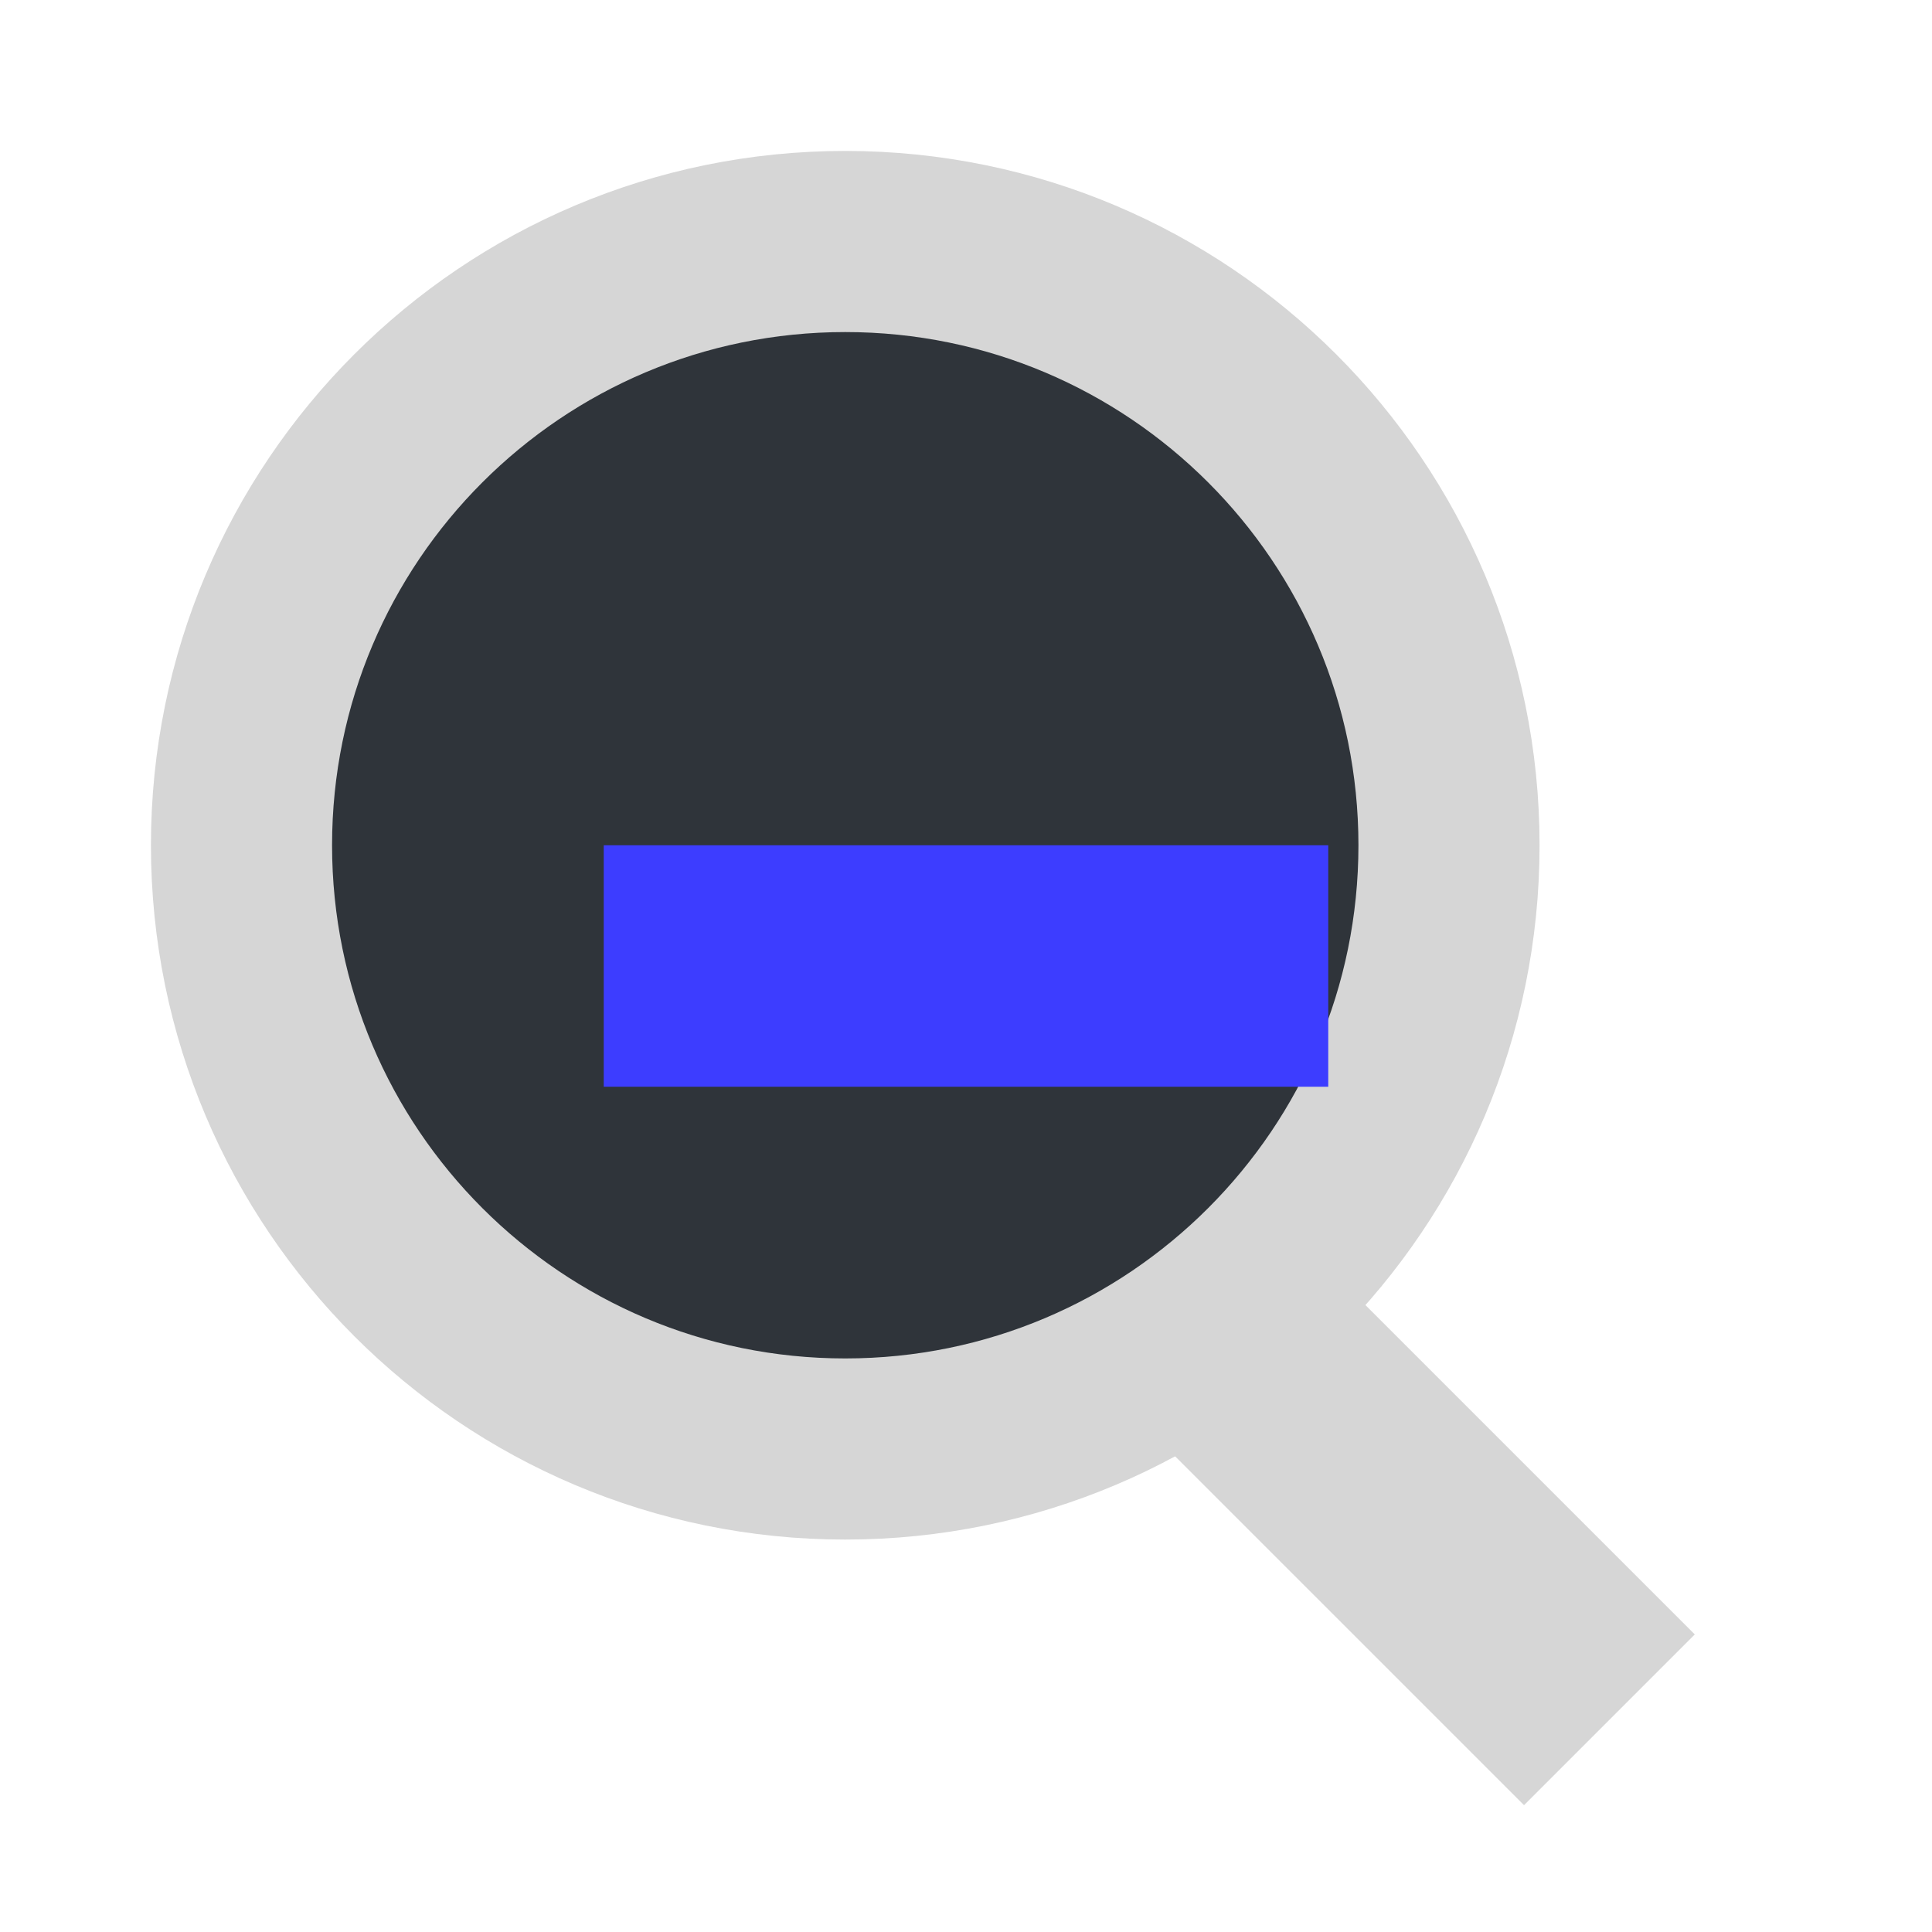
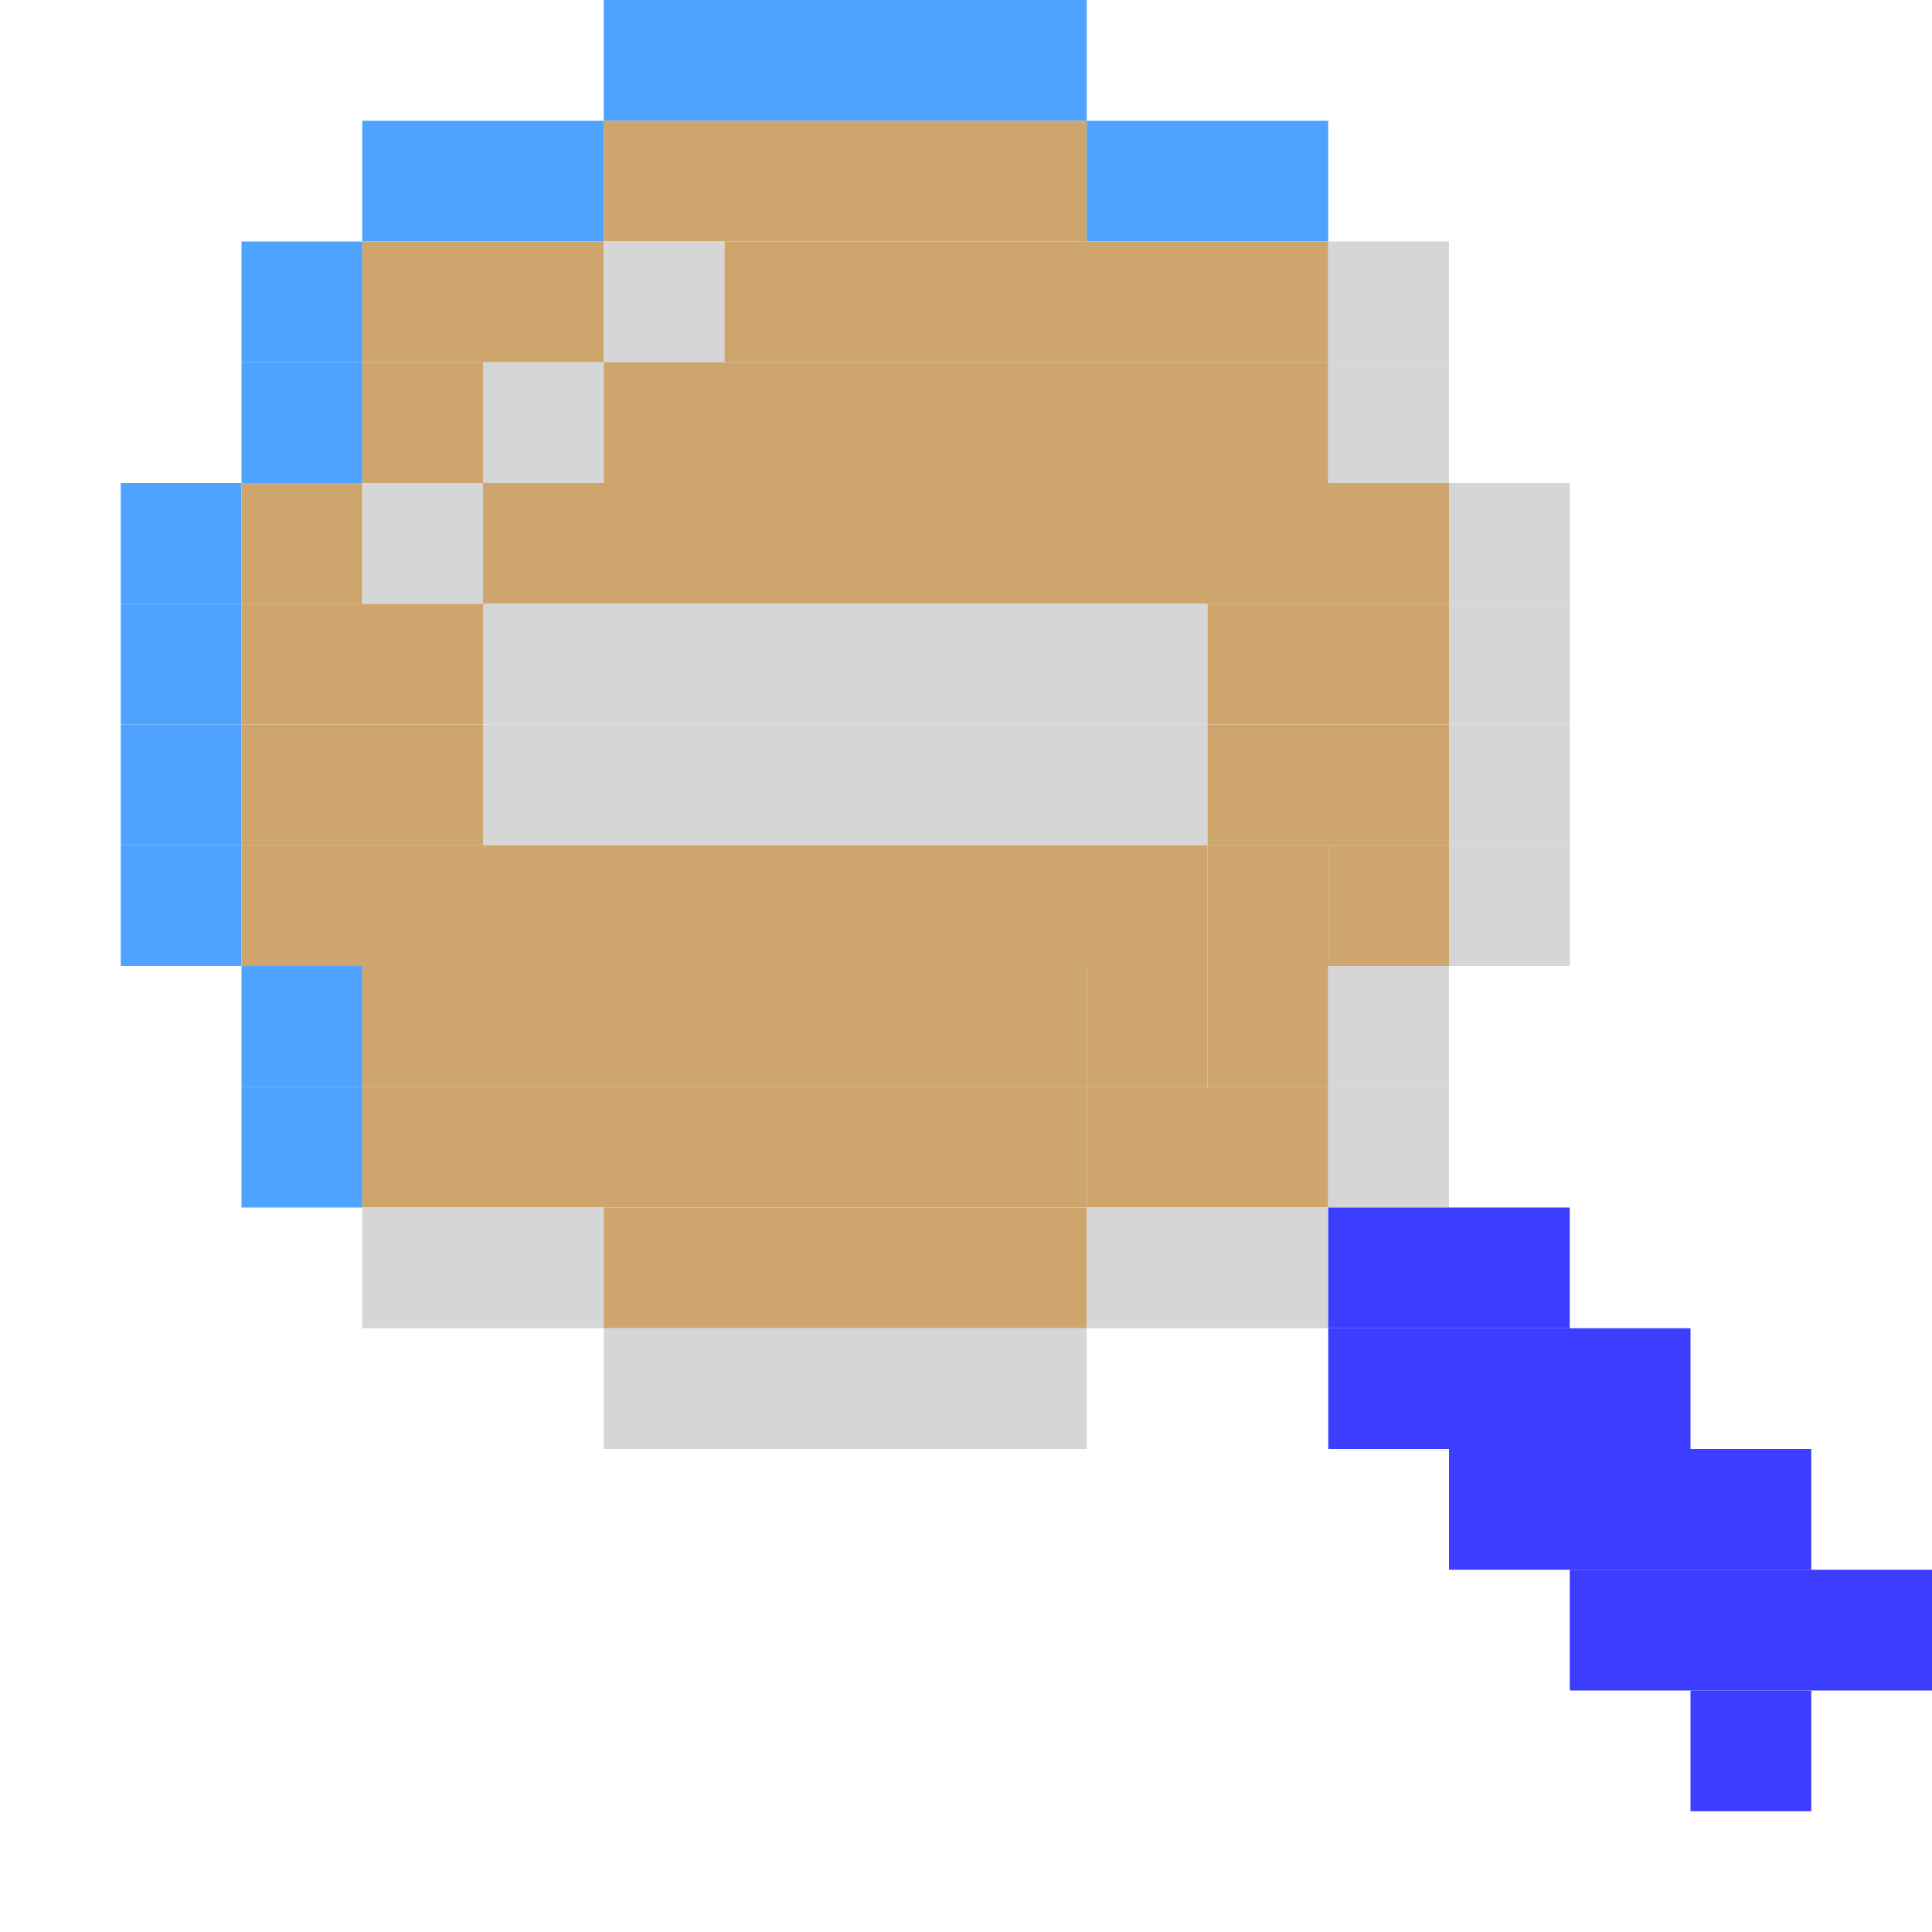
<svg xmlns="http://www.w3.org/2000/svg" version="1.1" id="Icon" x="0px" y="0px" width="16px" height="16px" viewBox="0 0 16 16" enable-background="new 0 0 16 16" xml:space="preserve">
  <g id="Icon_1_">
-     <circle fill="#2F343A" stroke="#D6D6D6" stroke-width="1.5" cx="7" cy="7" r="5" />
-     <rect fill="#D6D6D6" x="10.5" y="10" width="5" height="2" transform="rotate(45 10.5 10)" />
-     <rect fill="#3D3DFF" x="5" y="7" width="6" height="2" />
+     <rect fill="#4DA3FF" x="5" y="0" width="4" height="1" />
+     <rect fill="#4DA3FF" x="3" y="1" width="2" height="1" />
+     <rect fill="#CDA56D" x="5" y="1" width="4" height="1" />
+     <rect fill="#4DA3FF" x="9" y="1" width="2" height="1" />
+     <rect fill="#4DA3FF" x="2" y="2" width="1" height="1" />
+     <rect fill="#CDA56D" x="3" y="2" width="2" height="1" />
+     <rect fill="#D6D6D6" x="5" y="2" width="1" height="1" />
+     <rect fill="#CDA56D" x="6" y="2" width="5" height="1" />
+     <rect fill="#D6D6D6" x="11" y="2" width="1" height="1" />
+     <rect fill="#4DA3FF" x="2" y="3" width="1" height="1" />
+     <rect fill="#CDA56D" x="3" y="3" width="1" height="1" />
+     <rect fill="#D6D6D6" x="4" y="3" width="1" height="1" />
+     <rect fill="#CDA56D" x="5" y="3" width="6" height="1" />
+     <rect fill="#D6D6D6" x="11" y="3" width="1" height="1" />
+     <rect fill="#4DA3FF" x="1" y="4" width="1" height="1" />
+     <rect fill="#CDA56D" x="2" y="4" width="1" height="1" />
+     <rect fill="#D6D6D6" x="3" y="4" width="1" height="1" />
+     <rect fill="#CDA56D" x="4" y="4" width="8" height="1" />
+     <rect fill="#D6D6D6" x="12" y="4" width="1" height="1" />
+     <rect fill="#4DA3FF" x="1" y="5" width="1" height="1" />
+     <rect fill="#CDA56D" x="2" y="5" width="2" height="1" />
+     <rect fill="#D6D6D6" x="4" y="5" width="6" height="1" />
+     <rect fill="#CDA56D" x="10" y="5" width="2" height="1" />
+     <rect fill="#D6D6D6" x="12" y="5" width="1" height="1" />
+     <rect fill="#4DA3FF" x="1" y="6" width="1" height="1" />
+     <rect fill="#CDA56D" x="2" y="6" width="2" height="1" />
+     <rect fill="#D6D6D6" x="4" y="6" width="6" height="1" />
+     <rect fill="#CDA56D" x="10" y="6" width="2" height="1" />
+     <rect fill="#D6D6D6" x="12" y="6" width="1" height="1" />
+     <rect fill="#4DA3FF" x="1" y="7" width="1" height="1" />
+     <rect fill="#CDA56D" x="2" y="7" width="8" height="1" />
+     <rect fill="#CDA56D" x="10" y="7" width="1" height="1" />
+     <rect fill="#CDA56D" x="11" y="7" width="1" height="1" />
+     <rect fill="#D6D6D6" x="12" y="7" width="1" height="1" />
+     <rect fill="#4DA3FF" x="2" y="8" width="1" height="1" />
+     <rect fill="#CDA56D" x="3" y="8" width="6" height="1" />
+     <rect fill="#CDA56D" x="9" y="8" width="1" height="1" />
+     <rect fill="#CDA56D" x="10" y="8" width="1" height="1" />
+     <rect fill="#D6D6D6" x="11" y="8" width="1" height="1" />
+     <rect fill="#4DA3FF" x="2" y="9" width="1" height="1" />
+     <rect fill="#CDA56D" x="3" y="9" width="5" height="1" />
+     <rect fill="#CDA56D" x="8" y="9" width="1" height="1" />
+     <rect fill="#CDA56D" x="9" y="9" width="2" height="1" />
+     <rect fill="#D6D6D6" x="11" y="9" width="1" height="1" />
+     <rect fill="#D6D6D6" x="3" y="10" width="2" height="1" />
+     <rect fill="#CDA56D" x="5" y="10" width="4" height="1" />
+     <rect fill="#D6D6D6" x="9" y="10" width="2" height="1" />
+     <rect fill="#3D3DFF" x="11" y="10" width="2" height="1" />
+     <rect fill="#D6D6D6" x="5" y="11" width="4" height="1" />
+     <rect fill="#3D3DFF" x="11" y="11" width="3" height="1" />
+     <rect fill="#3D3DFF" x="12" y="12" width="3" height="1" />
+     <rect fill="#3D3DFF" x="13" y="13" width="3" height="1" />
+     <rect fill="#3D3DFF" x="14" y="14" width="1" height="1" />
  </g>
</svg>
